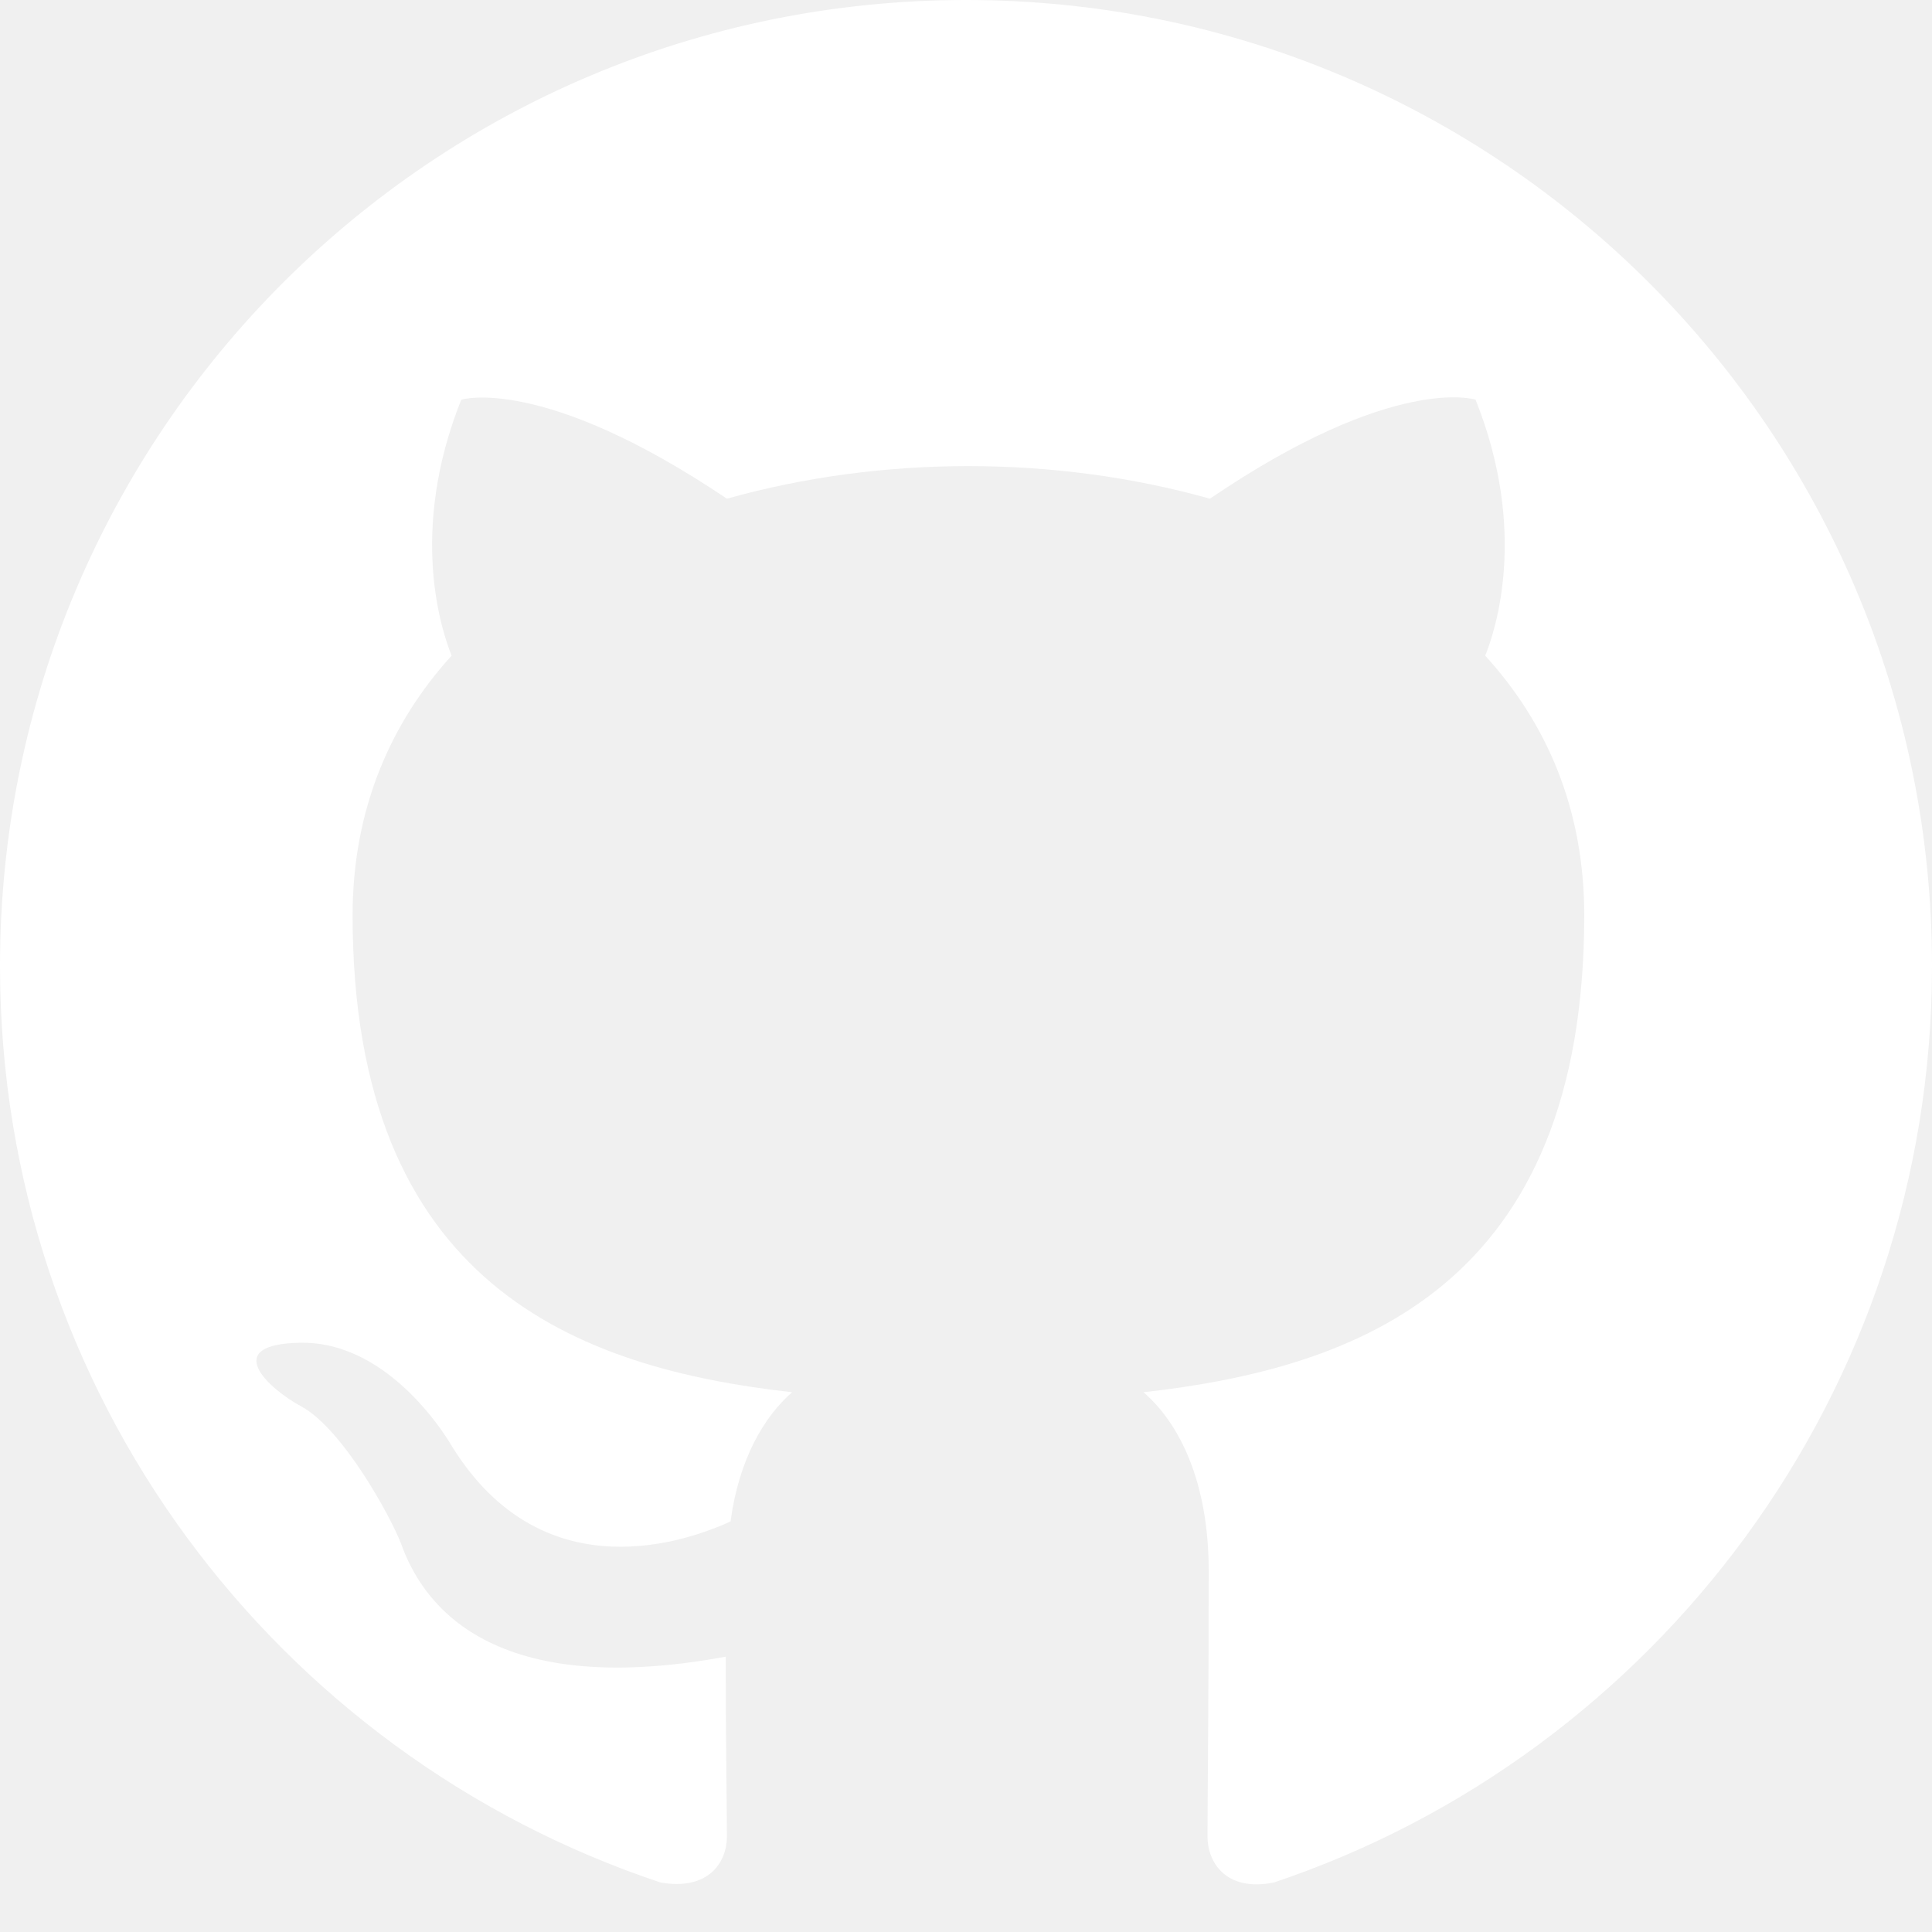
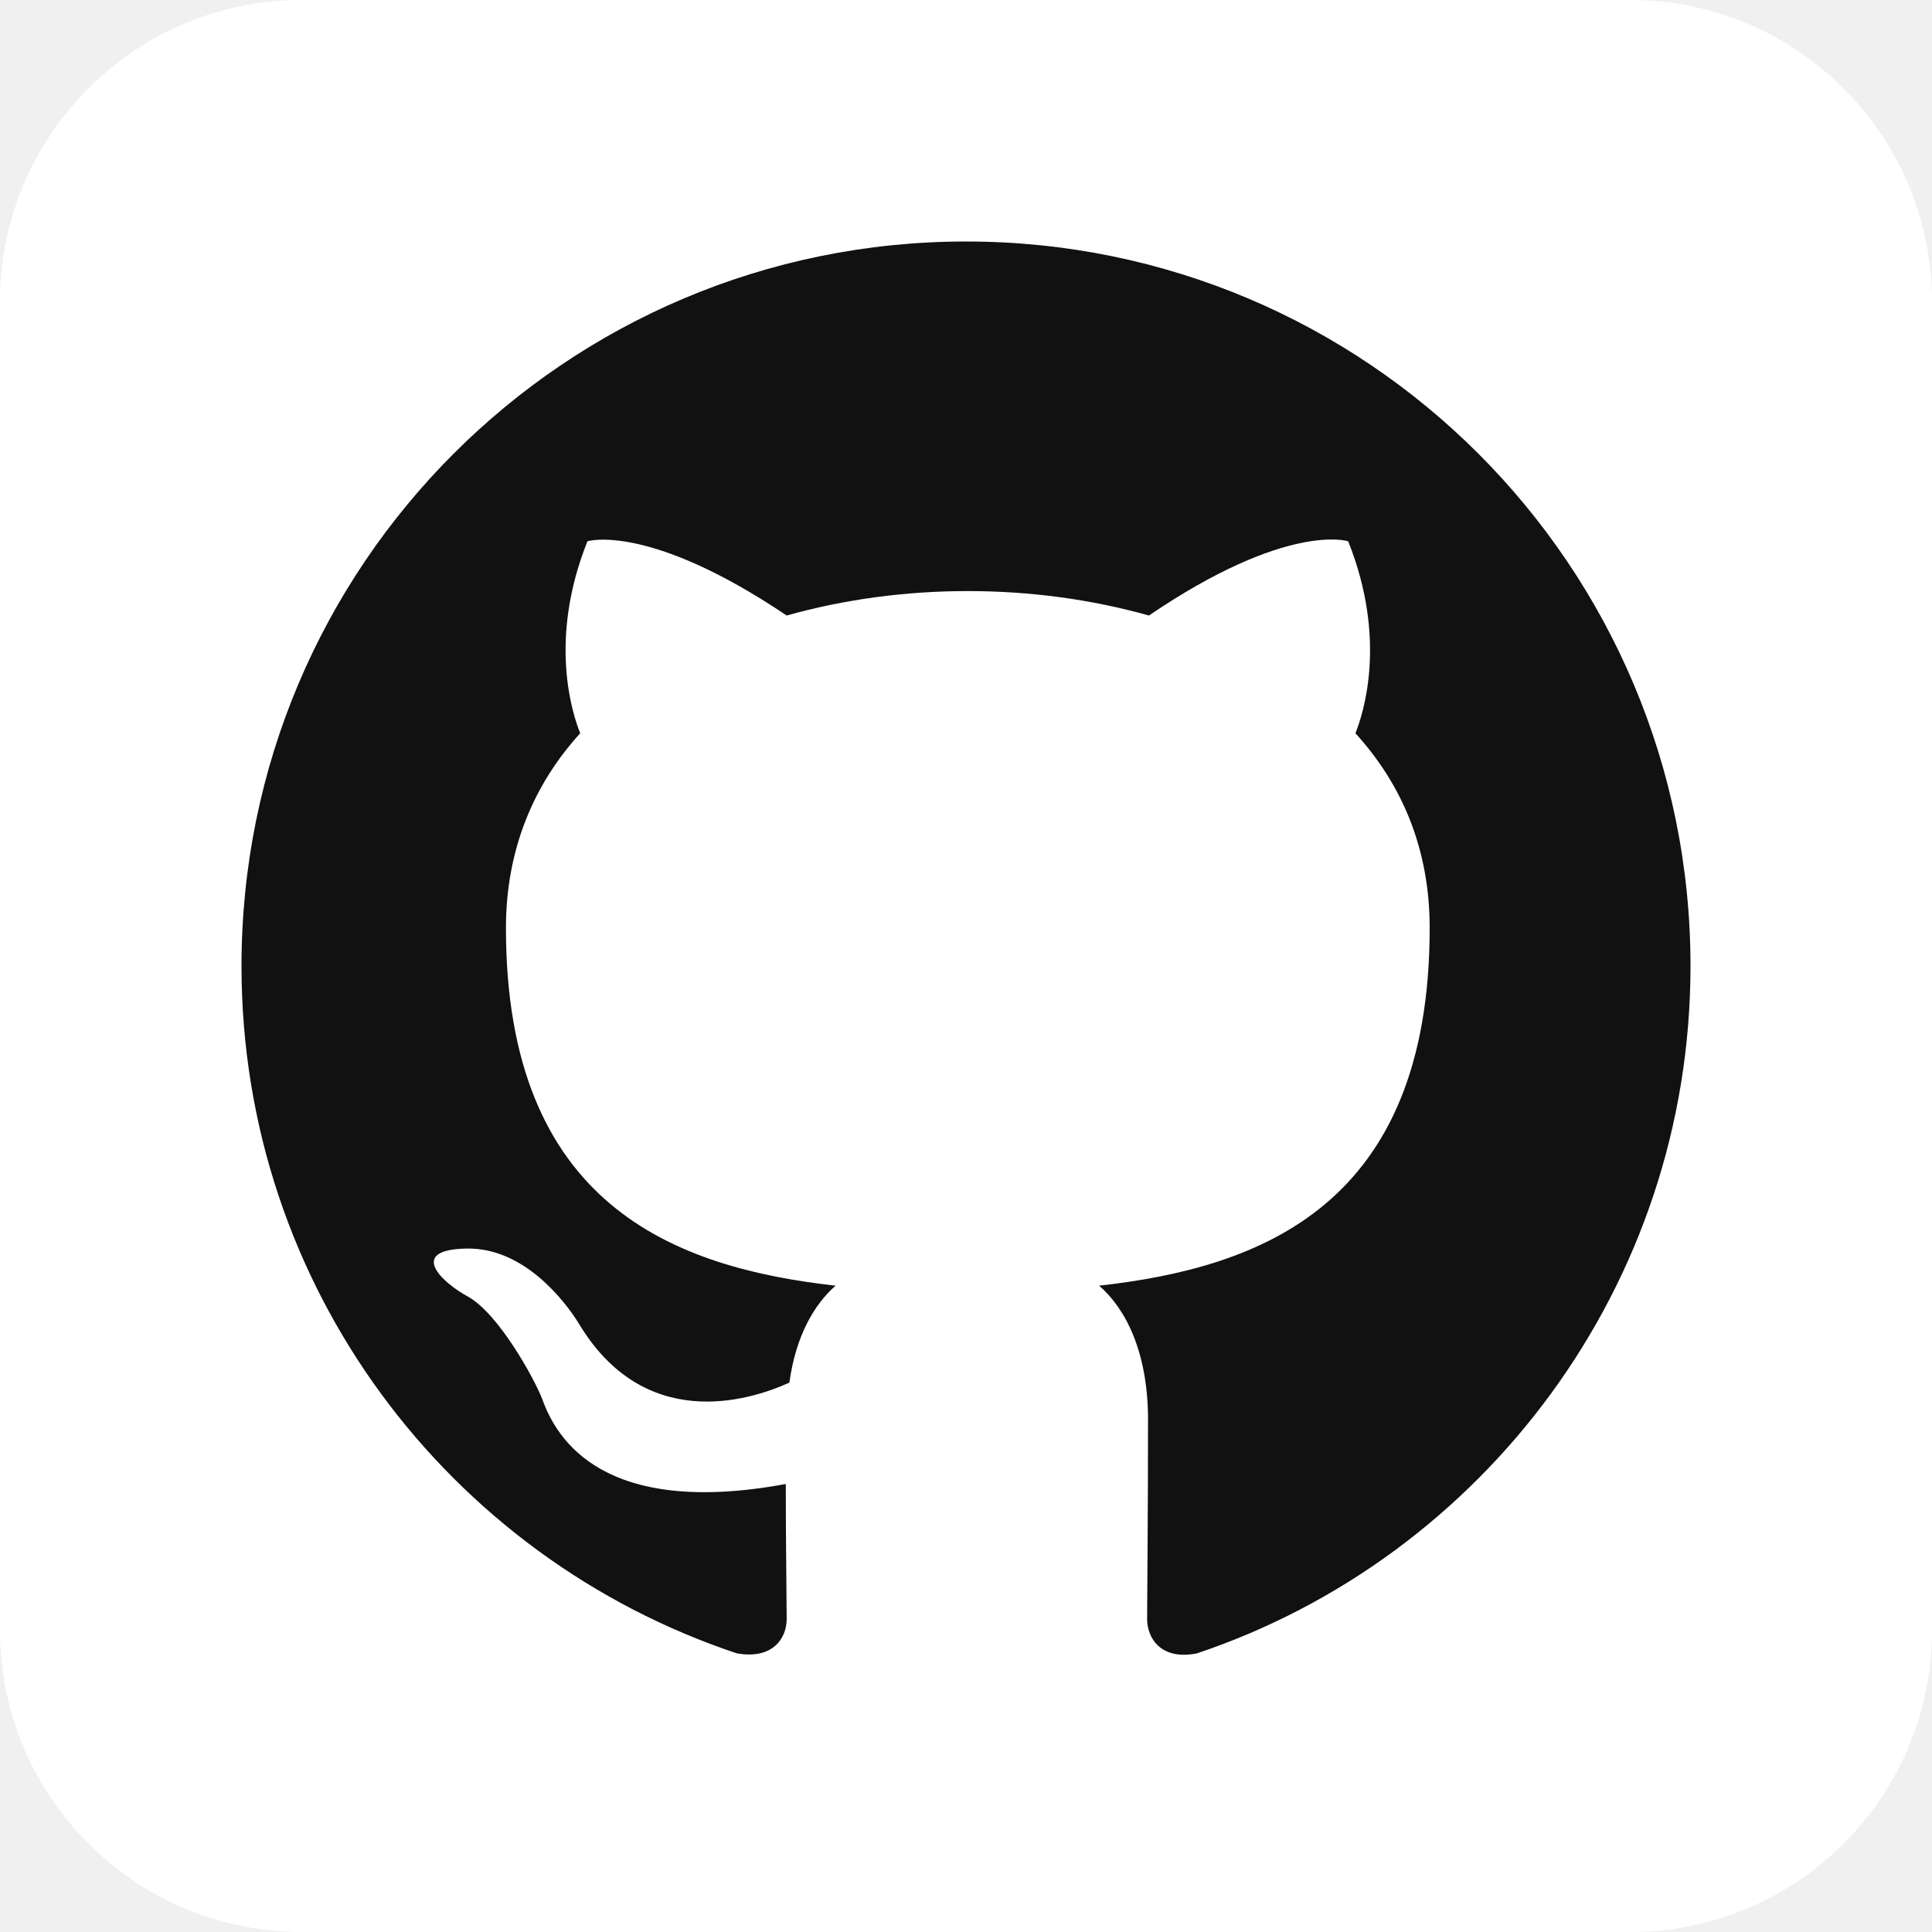
<svg xmlns="http://www.w3.org/2000/svg" width="32" height="32" viewBox="0 0 32 32" fill="none">
-   <path fill-rule="evenodd" clip-rule="evenodd" d="M16 0C7.16 0 0 7.16 0 16C0 23.08 4.58 29.06 10.94 31.18C11.74 31.32 12.04 30.84 12.04 30.42C12.04 30.04 12.02 28.78 12.02 27.44C8 28.18 6.96 26.46 6.64 25.56C6.46 25.1 5.68 23.68 5 23.3C4.44 23 3.64 22.26 4.98 22.24C6.24 22.22 7.14 23.4 7.44 23.88C8.88 26.3 11.18 25.62 12.1 25.2C12.24 24.16 12.66 23.46 13.12 23.06C9.56 22.66 5.84 21.28 5.84 15.16C5.84 13.42 6.46 11.98 7.48 10.86C7.32 10.46 6.76 8.82 7.64 6.62C7.64 6.62 8.98 6.2 12.04 8.26C13.32 7.9 14.68 7.72 16.04 7.72C17.4 7.72 18.76 7.9 20.04 8.26C23.1 6.18 24.44 6.62 24.44 6.62C25.32 8.82 24.76 10.46 24.6 10.86C25.62 11.98 26.24 13.4 26.24 15.16C26.24 21.3 22.5 22.66 18.94 23.06C19.52 23.56 20.02 24.52 20.02 26.02C20.02 28.16 20 29.88 20 30.42C20 30.84 20.3 31.34 21.1 31.18C27.42 29.06 32 23.06 32 16C32 7.16 24.84 0 16 0V0Z" fill="white" />
+   <rect width="32" height="32" rx="5" fill="white" />
+   <path transform="translate(4 4) scale(.75)" fill-rule="evenodd" clip-rule="evenodd" d="M16 0C7.16 0 0 7.16 0 16C0 23.08 4.58 29.06 10.94 31.18C11.74 31.32 12.04 30.84 12.04 30.42C12.04 30.04 12.02 28.78 12.02 27.44C8 28.18 6.96 26.46 6.64 25.56C6.46 25.1 5.68 23.68 5 23.3C4.44 23 3.64 22.26 4.98 22.24C6.24 22.22 7.14 23.4 7.44 23.88C8.88 26.3 11.18 25.62 12.1 25.2C12.24 24.16 12.66 23.46 13.12 23.06C9.56 22.66 5.84 21.28 5.84 15.16C5.84 13.42 6.46 11.98 7.48 10.86C7.32 10.46 6.76 8.82 7.64 6.62C7.64 6.62 8.98 6.2 12.04 8.26C13.32 7.9 14.68 7.72 16.04 7.72C17.4 7.72 18.76 7.9 20.04 8.26C23.1 6.18 24.44 6.62 24.44 6.62C25.32 8.82 24.76 10.46 24.6 10.86C25.62 11.98 26.24 13.4 26.24 15.16C26.24 21.3 22.5 22.66 18.94 23.06C19.52 23.56 20.02 24.52 20.02 26.02C20.02 28.16 20 29.88 20 30.42C20 30.84 20.3 31.34 21.1 31.18C27.42 29.06 32 23.06 32 16C32 7.16 24.84 0 16 0V0Z" fill="#111" />
</svg>
